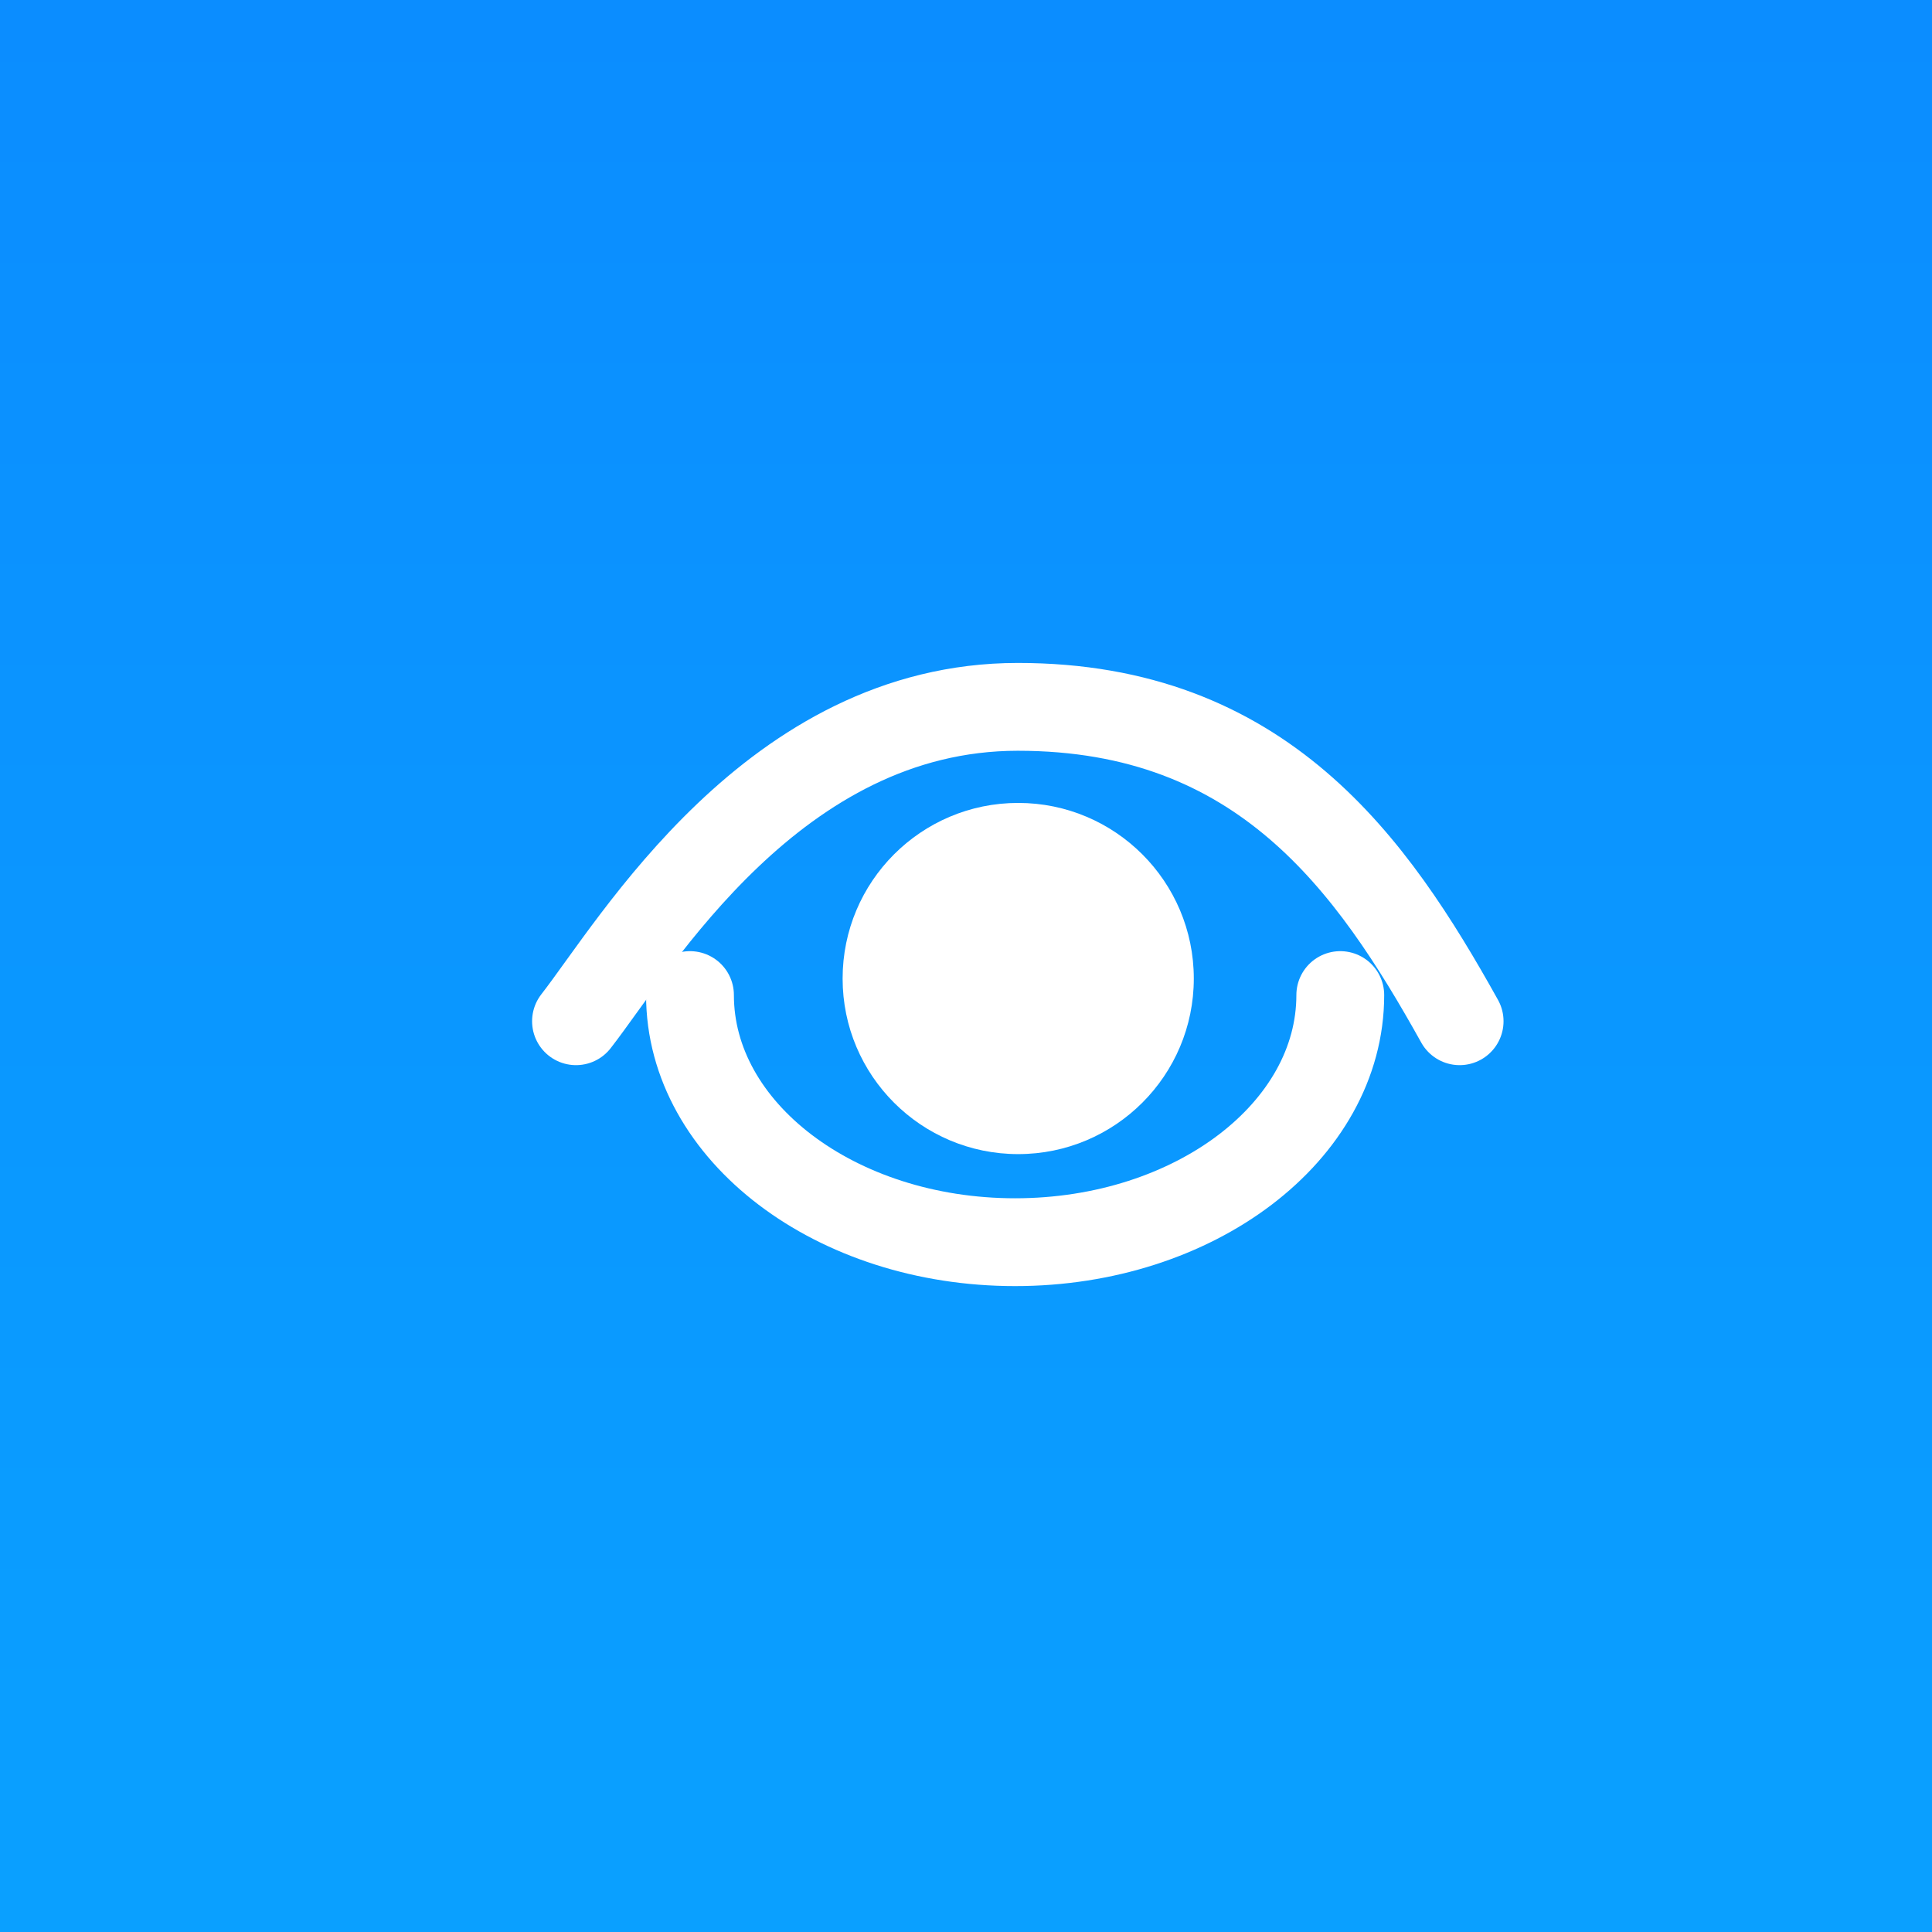
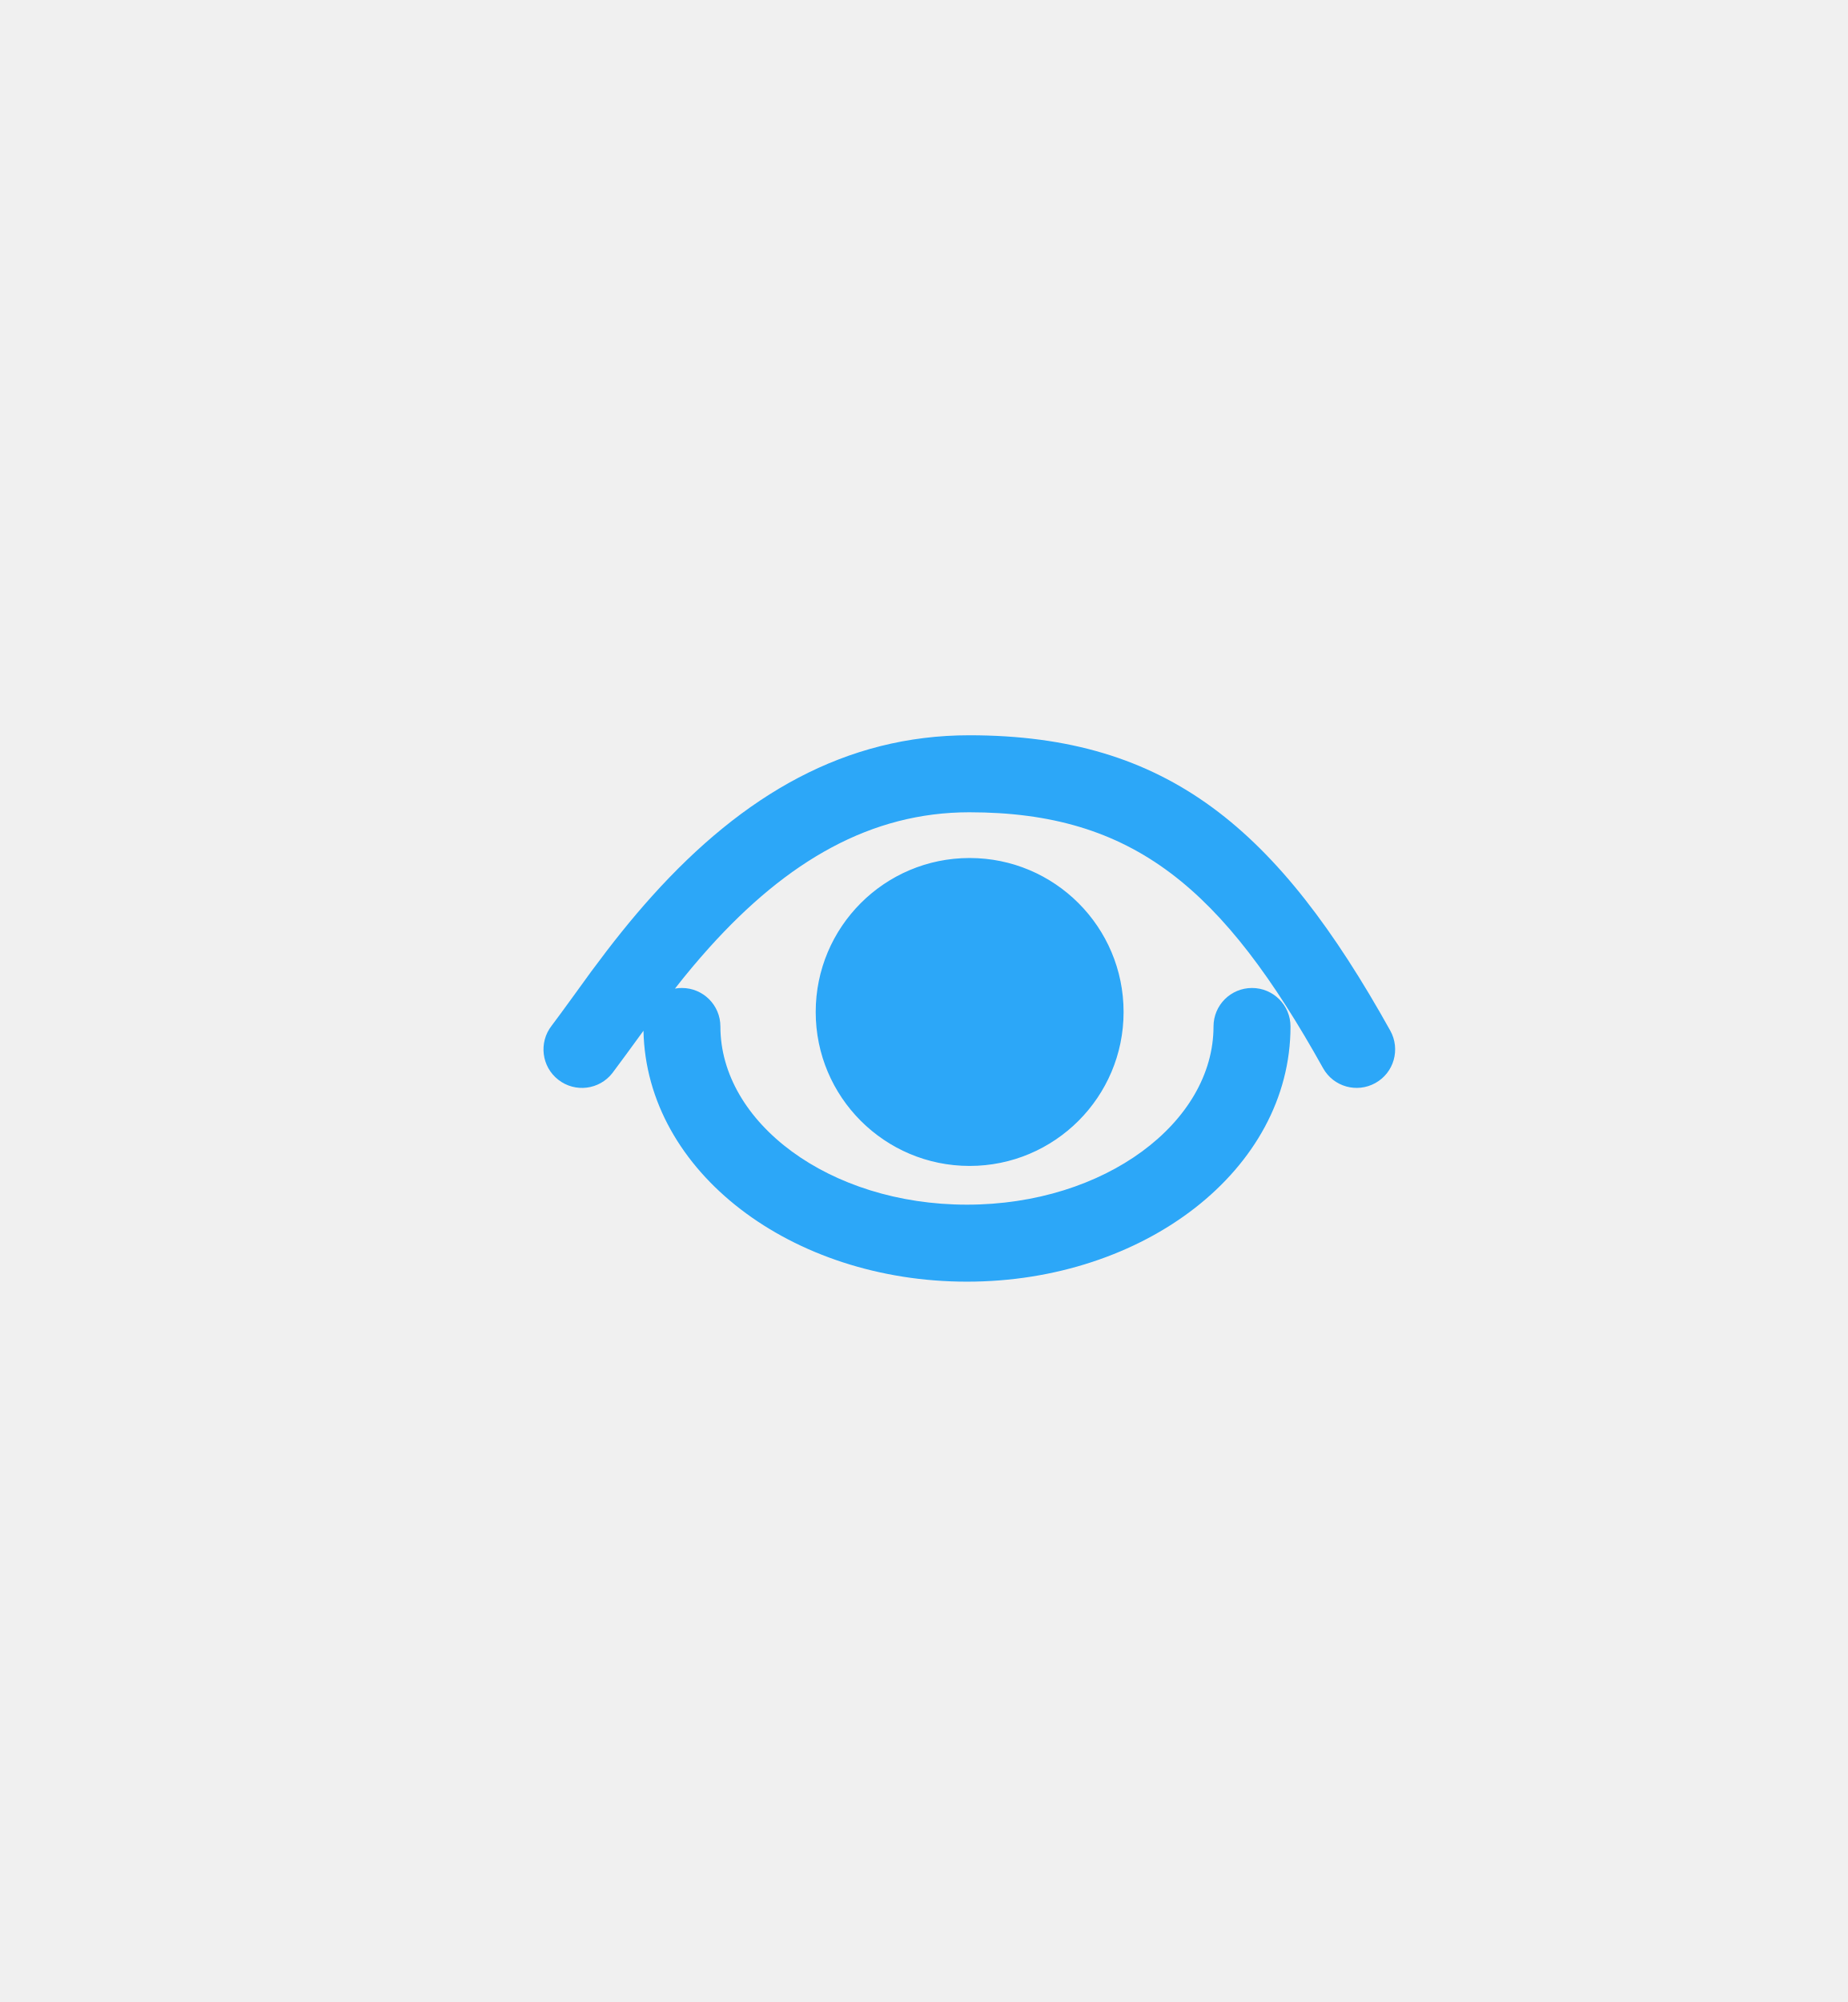
- <svg xmlns="http://www.w3.org/2000/svg" xmlns:xlink="http://www.w3.org/1999/xlink" width="22px" height="22px" viewBox="0 0 22 22" version="1.1">
-   <defs>
-     <linearGradient x1="50%" y1="0%" x2="50%" y2="100%" id="linearGradient-1">
-       <stop stop-color="#0B8CFF" offset="0%" />
-       <stop stop-color="#0AA1FF" offset="100%" />
-     </linearGradient>
-     <rect id="path-2" x="0" y="0" width="24" height="24" />
-     <filter x="-8.3%" y="-4.2%" width="116.7%" height="116.7%" filterUnits="objectBoundingBox" id="filter-3">
-       <feOffset dx="0" dy="1" in="SourceAlpha" result="shadowOffsetOuter1" />
-       <feGaussianBlur stdDeviation="0.5" in="shadowOffsetOuter1" result="shadowBlurOuter1" />
-       <feComposite in="shadowBlurOuter1" in2="SourceAlpha" operator="out" result="shadowBlurOuter1" />
-       <feColorMatrix values="0 0 0 0 0   0 0 0 0 0   0 0 0 0 0  0 0 0 0.05 0" type="matrix" in="shadowBlurOuter1" />
-     </filter>
-   </defs>
-   <g id="输入框" stroke="none" stroke-width="1" fill="none" fill-rule="evenodd">
-     <g id="show_password_normal" transform="translate(-1, -1)">
-       <g id="按钮背景-2">
-         <use fill="black" fill-opacity="1" filter="url(#filter-3)" xlink:href="#path-2" />
-         <use fill="url(#linearGradient-1)" fill-rule="evenodd" xlink:href="#path-2" />
-         <rect stroke-opacity="0.3" stroke="#1D82FF" stroke-width="1" x="0.5" y="0.5" width="23" height="23" />
-       </g>
+ <svg xmlns="http://www.w3.org/2000/svg" width="24px" height="26px" viewBox="0 0 24 26" version="1.1">
+   <defs />
+   <g id="不透明控件库" stroke="none" stroke-width="1" fill="none" fill-rule="evenodd" transform="translate(-1851, -1563)">
+     <g id="show_password_normal" transform="translate(1851, 1563)" fill="#2CA7F8" fill-rule="nonzero">
      <g id="eye" transform="translate(7, 9)">
-         <path d="M0.559,3.629 C1.239,2.756 2.812,0.049 5.59,0.049 C8.369,0.049 9.624,1.839 10.621,3.629" id="Stroke-1" stroke="#FFFFFF" stroke-linecap="round" />
-         <path d="M9.262,3.331 C9.262,4.885 7.604,6.145 5.559,6.145 C3.515,6.145 1.857,4.885 1.857,3.331" id="Stroke-3" stroke="#FFFFFF" stroke-linecap="round" />
-         <path d="M7.594,3.143 C7.594,4.247 6.698,5.142 5.594,5.142 C4.49,5.142 3.595,4.247 3.595,3.143 C3.595,2.038 4.49,1.143 5.594,1.143 C6.698,1.143 7.594,2.038 7.594,3.143" id="Fill-5" fill="#FFFFFF" />
+         <path d="M1.767,38.839 C1.796,38.833 1.826,38.831 1.857,38.831 C2.133,38.831 2.357,39.054 2.357,39.331 C2.357,40.575 3.766,41.645 5.559,41.645 C7.353,41.645 8.762,40.575 8.762,39.331 C8.762,39.054 8.986,38.831 9.262,38.831 C9.538,38.831 9.762,39.054 9.762,39.331 C9.762,41.196 7.855,42.645 5.559,42.645 C3.286,42.645 1.395,41.224 1.358,39.386 C1.221,39.574 1.017,39.854 0.954,39.936 C0.784,40.154 0.47,40.193 0.252,40.023 C0.034,39.854 -0.005,39.539 0.165,39.321 C0.245,39.218 0.632,38.682 0.68,38.616 C0.952,38.248 1.199,37.938 1.469,37.638 C2.656,36.319 3.985,35.549 5.59,35.549 C8.172,35.549 9.6,36.769 11.058,39.385 C11.192,39.627 11.106,39.931 10.865,40.065 C10.623,40.2 10.319,40.113 10.185,39.872 C8.884,37.539 7.725,36.549 5.59,36.549 C4.315,36.549 3.227,37.179 2.212,38.307 C2.06,38.476 1.915,38.649 1.767,38.839 Z M1.767,3.839 C1.796,3.833 1.826,3.831 1.857,3.831 C2.133,3.831 2.357,4.054 2.357,4.331 C2.357,5.575 3.766,6.645 5.559,6.645 C7.353,6.645 8.762,5.575 8.762,4.331 C8.762,4.054 8.986,3.831 9.262,3.831 C9.538,3.831 9.762,4.054 9.762,4.331 C9.762,6.196 7.855,7.645 5.559,7.645 C3.286,7.645 1.395,6.224 1.358,4.386 C1.221,4.574 1.017,4.854 0.954,4.936 C0.784,5.154 0.47,5.193 0.252,5.023 C0.034,4.854 -0.005,4.539 0.165,4.321 C0.245,4.218 0.632,3.682 0.68,3.616 C0.952,3.248 1.199,2.938 1.469,2.638 C2.656,1.319 3.985,0.549 5.59,0.549 C8.172,0.549 9.6,1.769 11.058,4.385 C11.192,4.627 11.106,4.931 10.865,5.065 C10.623,5.2 10.319,5.113 10.185,4.872 C8.884,2.539 7.725,1.549 5.59,1.549 C4.315,1.549 3.227,2.179 2.212,3.307 C2.06,3.476 1.915,3.649 1.767,3.839 Z M7.594,4.143 C7.594,5.247 6.698,6.142 5.594,6.142 C4.49,6.142 3.595,5.247 3.595,4.143 C3.595,3.038 4.49,2.143 5.594,2.143 C6.698,2.143 7.594,3.038 7.594,4.143 Z" id="Combined-Shape" />
      </g>
    </g>
  </g>
</svg>
